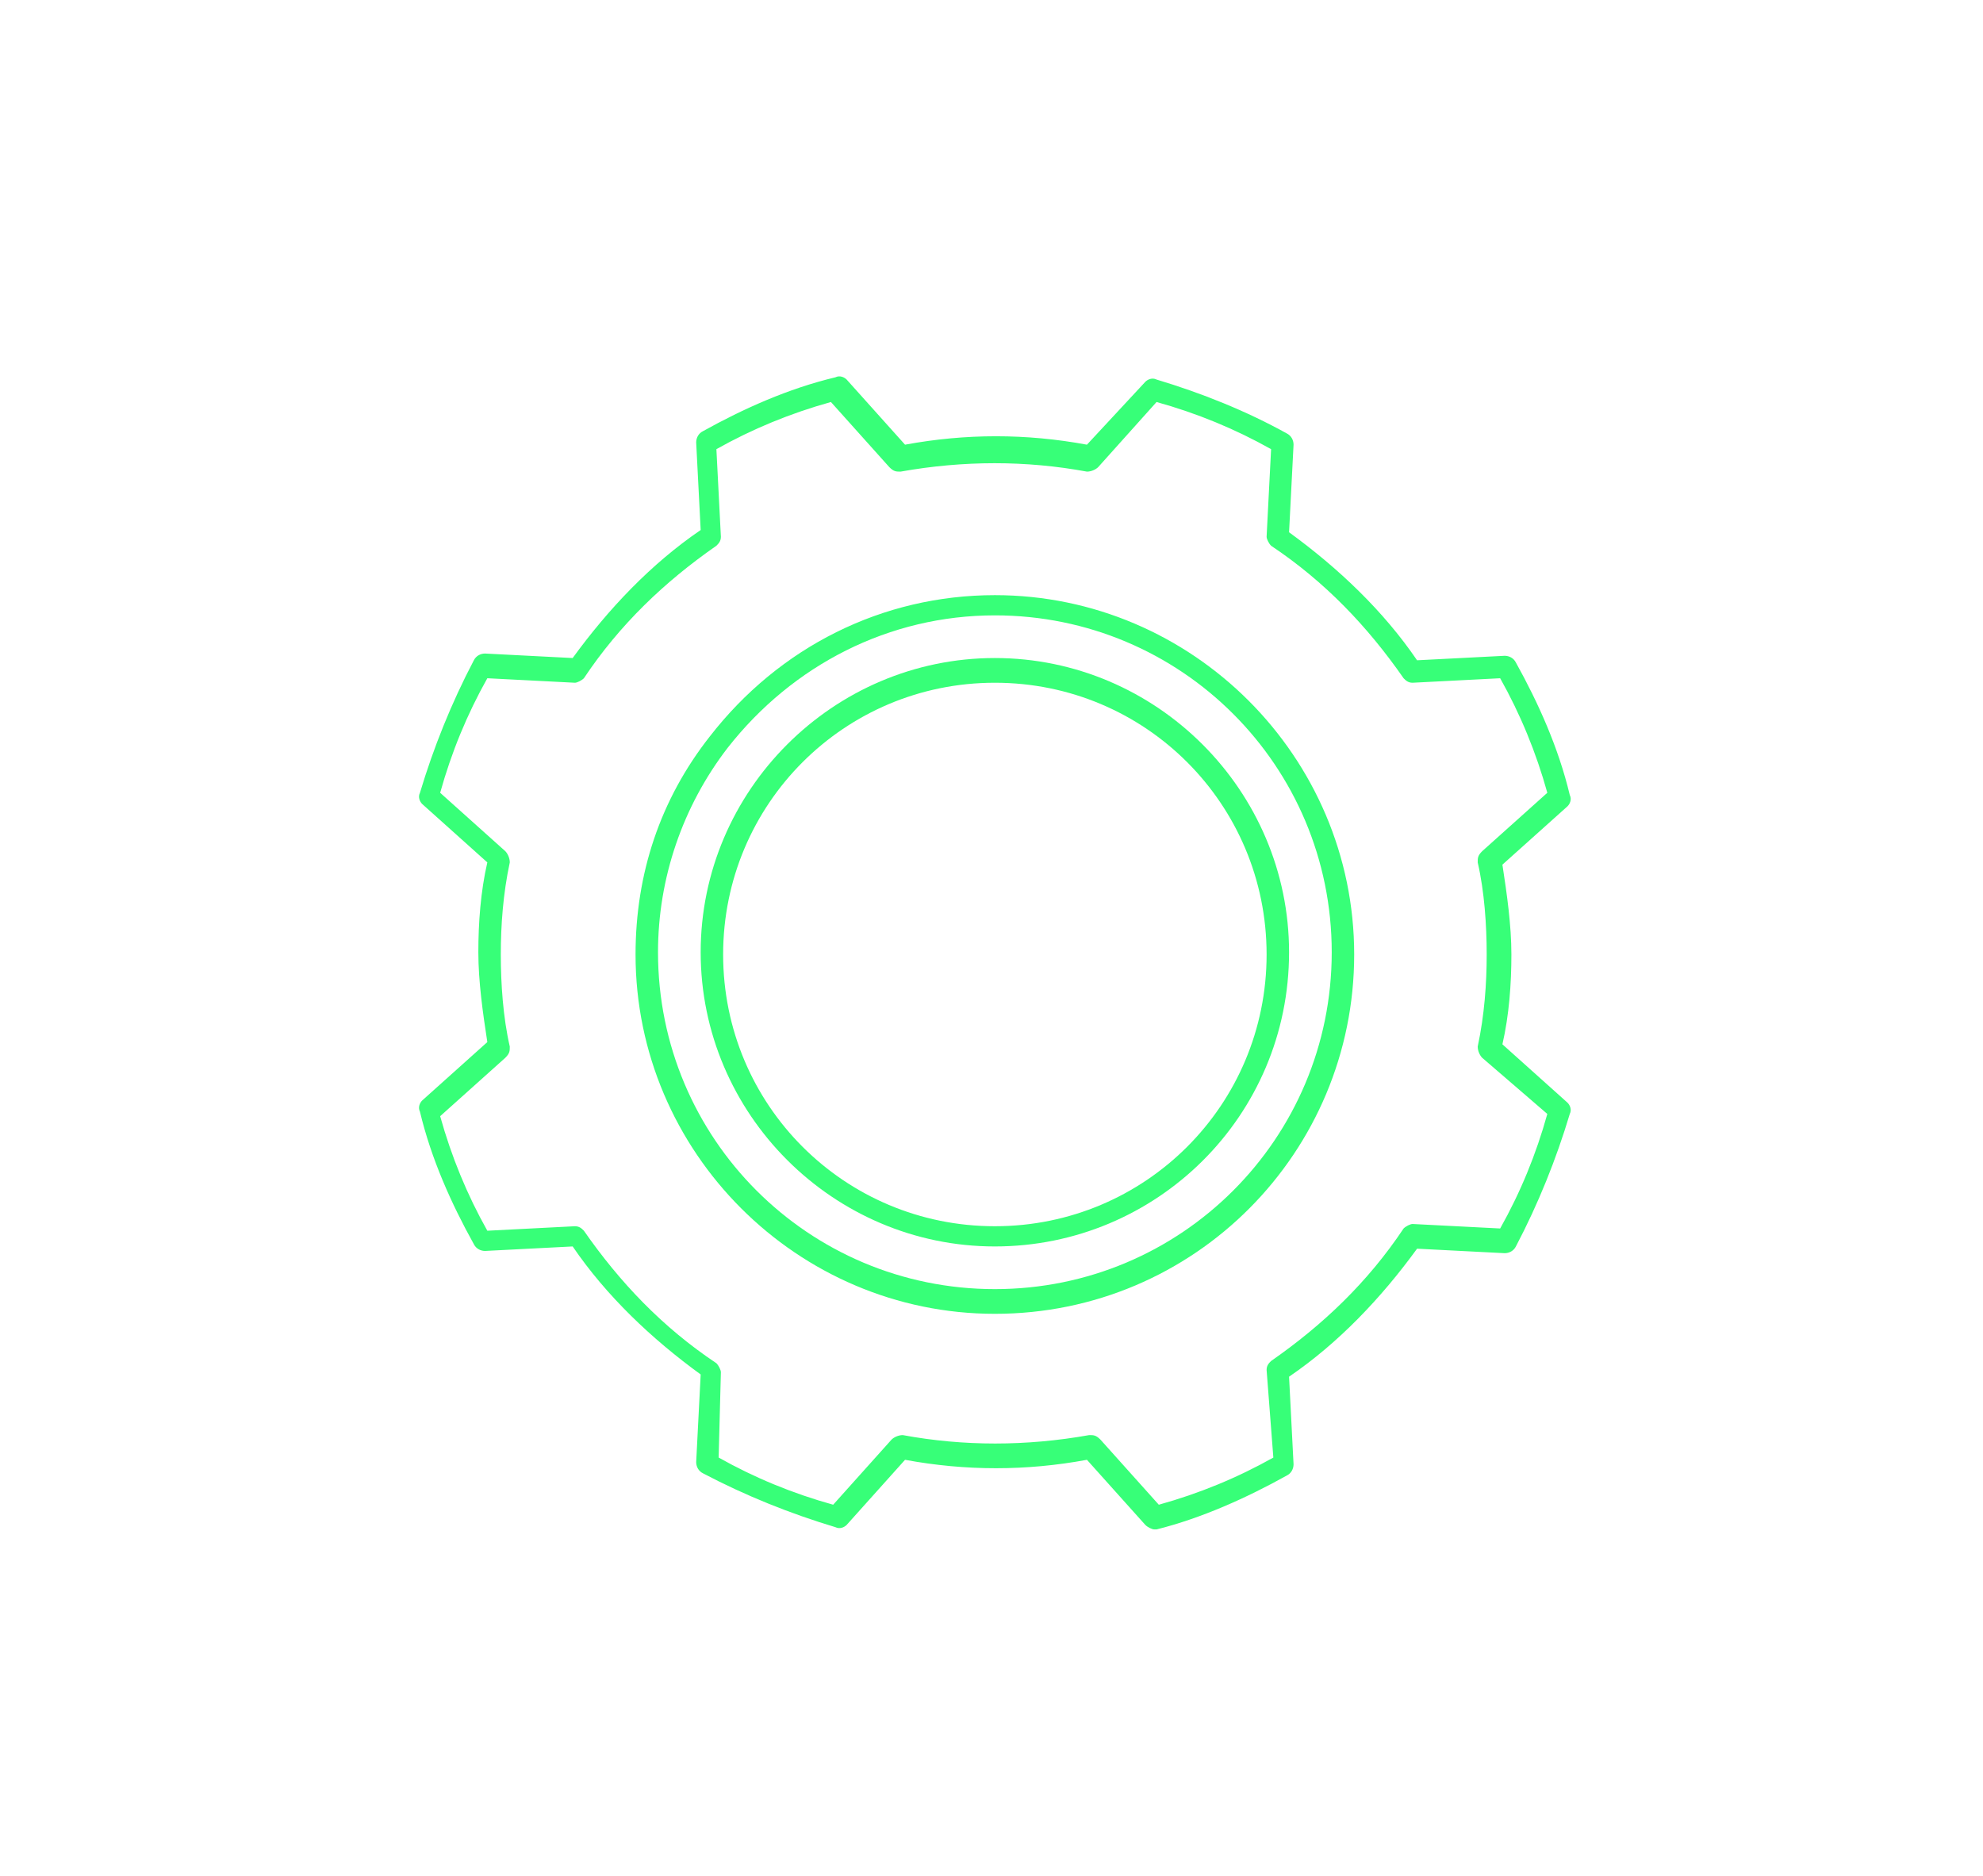
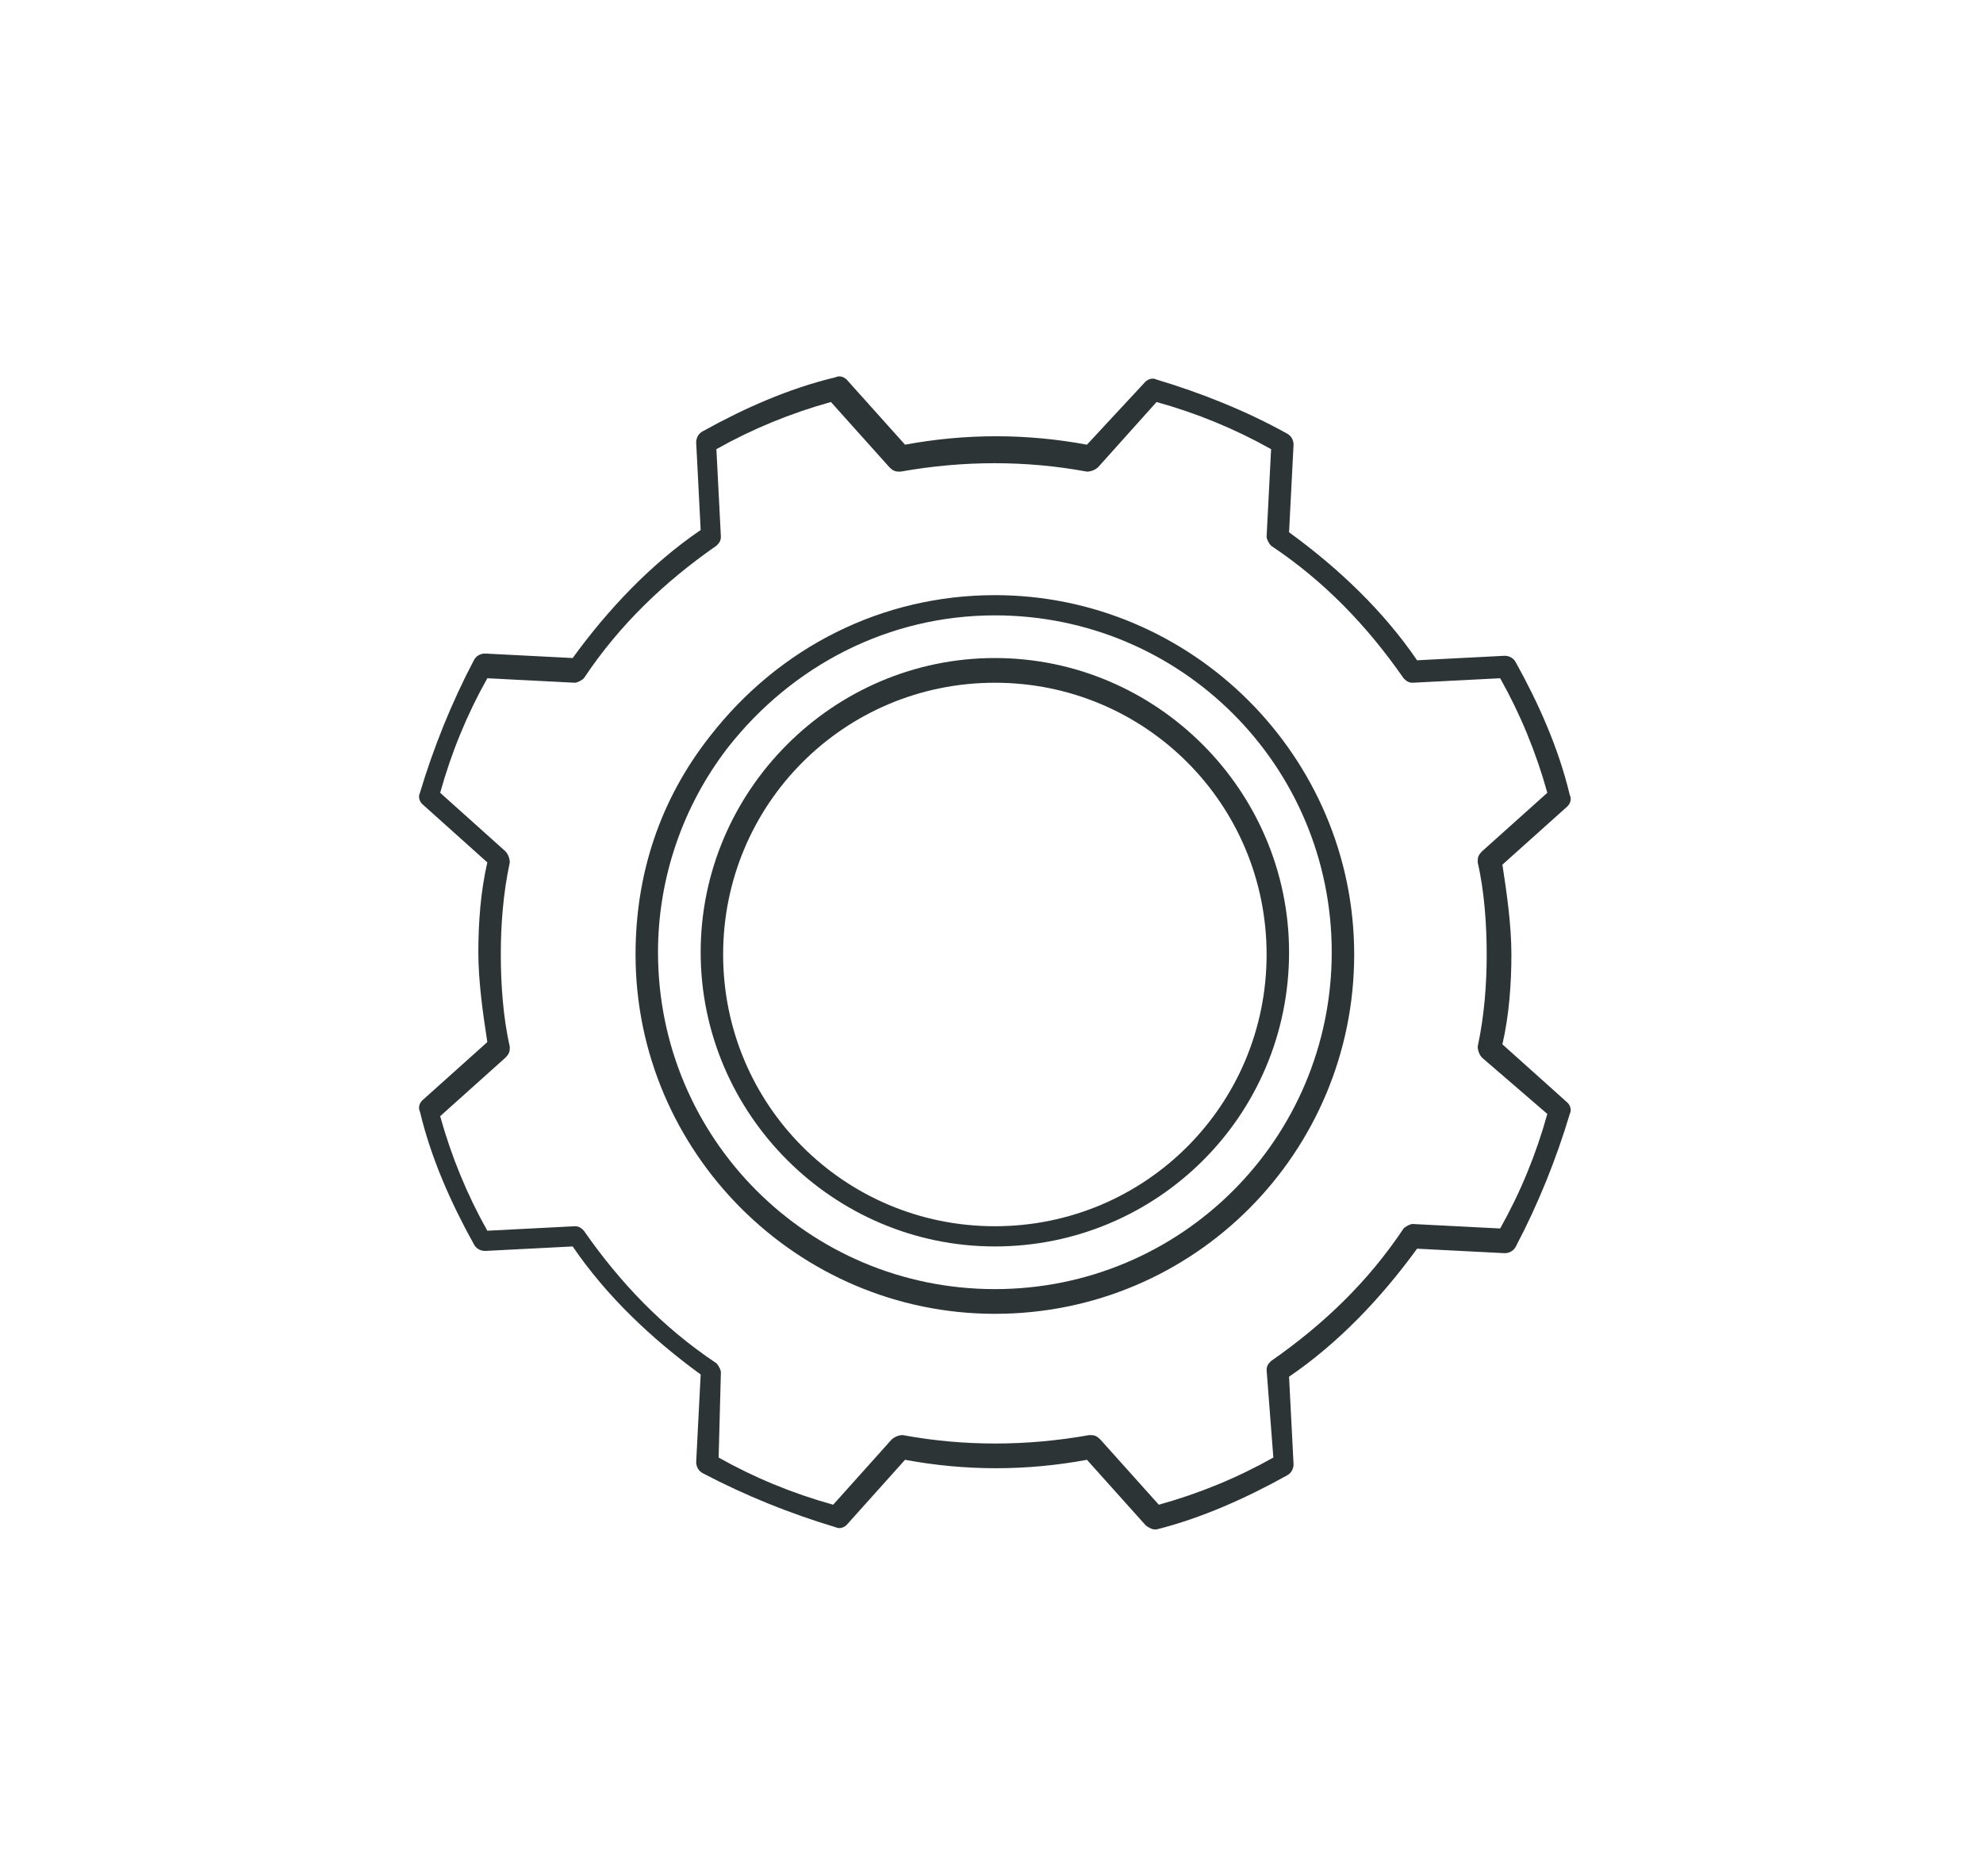
<svg xmlns="http://www.w3.org/2000/svg" version="1.1" id="Слой_1" x="0px" y="0px" viewBox="0 0 88.3 83.5" style="enable-background:new 0 0 88.3 83.5;" xml:space="preserve">
  <style type="text/css">
- 	.st0{fill:#37FF78;}
+ 	.st0{fill:#2d3436;}
</style>
  <g>
    <g>
      <path class="st0" d="M51.4,68.1c-0.1,0-0.3-0.1-0.4-0.2L48.4,65c-2.7,0.5-5.4,0.5-8.1,0l-2.6,2.9c-0.1,0.1-0.3,0.2-0.5,0.1    c-2-0.6-4-1.4-5.9-2.4c-0.2-0.1-0.3-0.3-0.3-0.5l0.2-3.9c-2.2-1.6-4.2-3.5-5.7-5.7l-3.9,0.2c-0.2,0-0.4-0.1-0.5-0.3    c-1-1.8-1.9-3.8-2.4-5.9c-0.1-0.2,0-0.4,0.1-0.5l2.9-2.6c-0.2-1.3-0.4-2.7-0.4-4c0-1.3,0.1-2.7,0.4-4l-2.9-2.6    c-0.1-0.1-0.2-0.3-0.1-0.5c0.6-2,1.4-4,2.4-5.9c0.1-0.2,0.3-0.3,0.5-0.3l3.9,0.2c1.6-2.2,3.5-4.2,5.7-5.7L31,19.7    c0-0.2,0.1-0.4,0.3-0.5c1.8-1,3.8-1.9,5.9-2.4c0.2-0.1,0.4,0,0.5,0.1l2.6,2.9c2.7-0.5,5.4-0.5,8.1,0L51,17    c0.1-0.1,0.3-0.2,0.5-0.1c2,0.6,4,1.4,5.8,2.4c0.2,0.1,0.3,0.3,0.3,0.5l-0.2,3.9c2.2,1.6,4.2,3.5,5.7,5.7l3.9-0.2    c0.2,0,0.4,0.1,0.5,0.3c1,1.8,1.9,3.8,2.4,5.9c0.1,0.2,0,0.4-0.1,0.5l-2.9,2.6c0.2,1.3,0.4,2.7,0.4,4s-0.1,2.7-0.4,4l2.9,2.6    c0.1,0.1,0.2,0.3,0.1,0.5c-0.6,2-1.4,4-2.4,5.9c-0.1,0.2-0.3,0.3-0.5,0.3l-3.9-0.2c-1.6,2.2-3.5,4.2-5.7,5.7l0.2,3.9    c0,0.2-0.1,0.4-0.3,0.5c-1.8,1-3.8,1.9-5.8,2.4C51.5,68.1,51.4,68.1,51.4,68.1z M32,64.9c1.6,0.9,3.3,1.6,5.1,2.1l2.6-2.9    c0.1-0.1,0.3-0.2,0.5-0.2c2.7,0.5,5.5,0.5,8.3,0c0.2,0,0.3,0,0.5,0.2l2.6,2.9c1.8-0.5,3.5-1.2,5.1-2.1L56.4,61    c0-0.2,0.1-0.3,0.2-0.4c2.3-1.6,4.3-3.5,5.9-5.9c0.1-0.1,0.3-0.2,0.4-0.2l3.9,0.2c0.9-1.6,1.6-3.3,2.1-5.1L66,47.1    c-0.1-0.1-0.2-0.3-0.2-0.5c0.3-1.4,0.4-2.8,0.4-4.1s-0.1-2.8-0.4-4.1c0-0.2,0-0.3,0.2-0.5l2.9-2.6c-0.5-1.8-1.2-3.5-2.1-5.1    l-3.9,0.2c-0.2,0-0.3-0.1-0.4-0.2c-1.6-2.3-3.5-4.3-5.9-5.9c-0.1-0.1-0.2-0.3-0.2-0.4l0.2-3.9c-1.6-0.9-3.3-1.6-5.1-2.1l-2.6,2.9    c-0.1,0.1-0.3,0.2-0.5,0.2c-2.7-0.5-5.5-0.5-8.3,0c-0.2,0-0.3,0-0.5-0.2l-2.6-2.9c-1.8,0.5-3.5,1.2-5.1,2.1l0.2,3.9    c0,0.2-0.1,0.3-0.2,0.4c-2.3,1.6-4.3,3.5-5.9,5.9c-0.1,0.1-0.3,0.2-0.4,0.2l-3.9-0.2c-0.9,1.6-1.6,3.3-2.1,5.1l2.9,2.6    c0.1,0.1,0.2,0.3,0.2,0.5c-0.3,1.4-0.4,2.8-0.4,4.1s0.1,2.8,0.4,4.1c0,0.2,0,0.3-0.2,0.5l-2.9,2.6c0.5,1.8,1.2,3.5,2.1,5.1    l3.9-0.2c0.2,0,0.3,0.1,0.4,0.2c1.6,2.3,3.5,4.3,5.9,5.9c0.1,0.1,0.2,0.3,0.2,0.4L32,64.9z" />
    </g>
    <g>
      <path class="st0" d="M44.3,58.5c-8.8,0-16-7.2-16-16c0-3.6,1.1-6.9,3.3-9.7l0,0c3.1-4,7.7-6.3,12.7-6.3c8.8,0,16,7.2,16,16    C60.3,51.3,53.2,58.5,44.3,58.5z M32.4,33.3c-2,2.6-3.1,5.8-3.1,9.1c0,8.3,6.7,15,15,15s15-6.7,15-15c0-8.3-6.7-15-15-15    C39.6,27.4,35.3,29.6,32.4,33.3L32.4,33.3z" />
    </g>
    <g>
      <path class="st0" d="M44.3,55.5c-7.2,0-13.1-5.9-13.1-13.1c0-7.2,5.9-13.1,13.1-13.1s13.1,5.9,13.1,13.1    C57.4,49.7,51.5,55.5,44.3,55.5z M44.3,30.4c-6.7,0-12.1,5.4-12.1,12.1c0,6.7,5.4,12.1,12.1,12.1s12.1-5.4,12.1-12.1    C56.4,35.8,51,30.4,44.3,30.4z" />
    </g>
  </g>
</svg>
